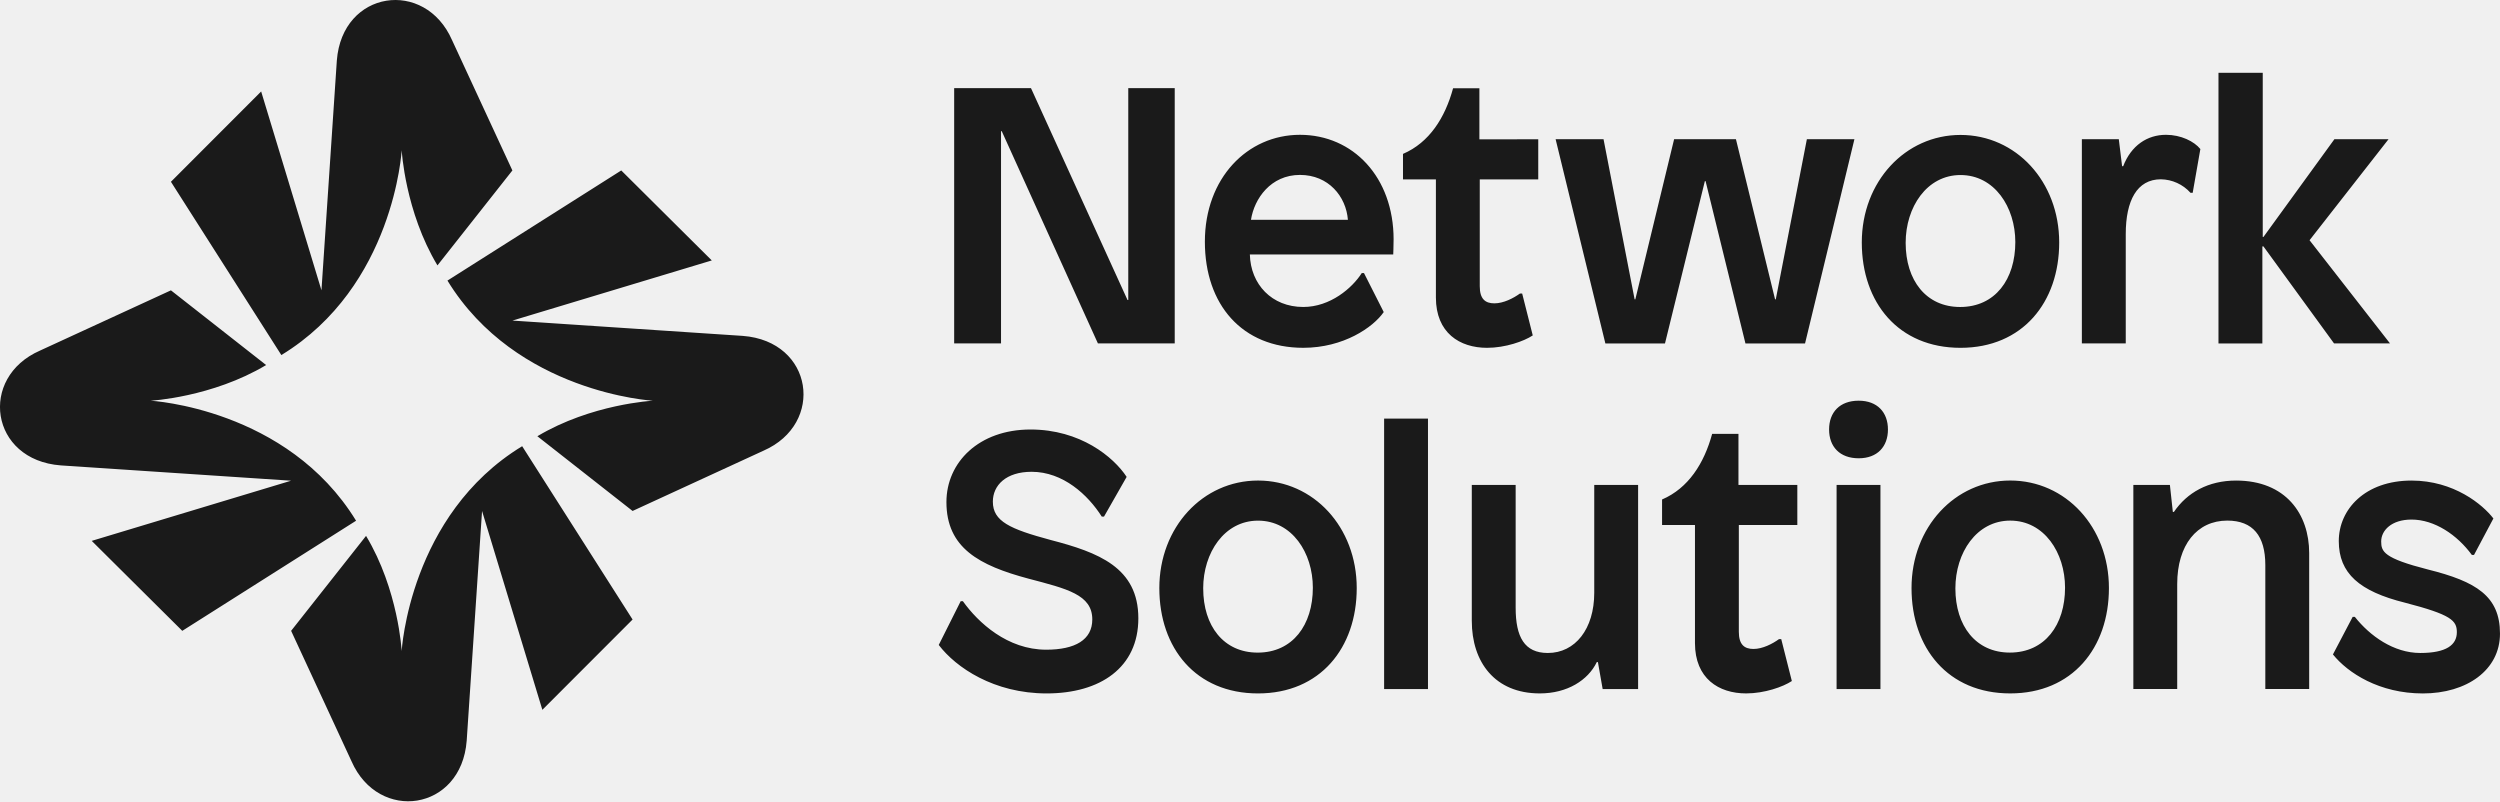
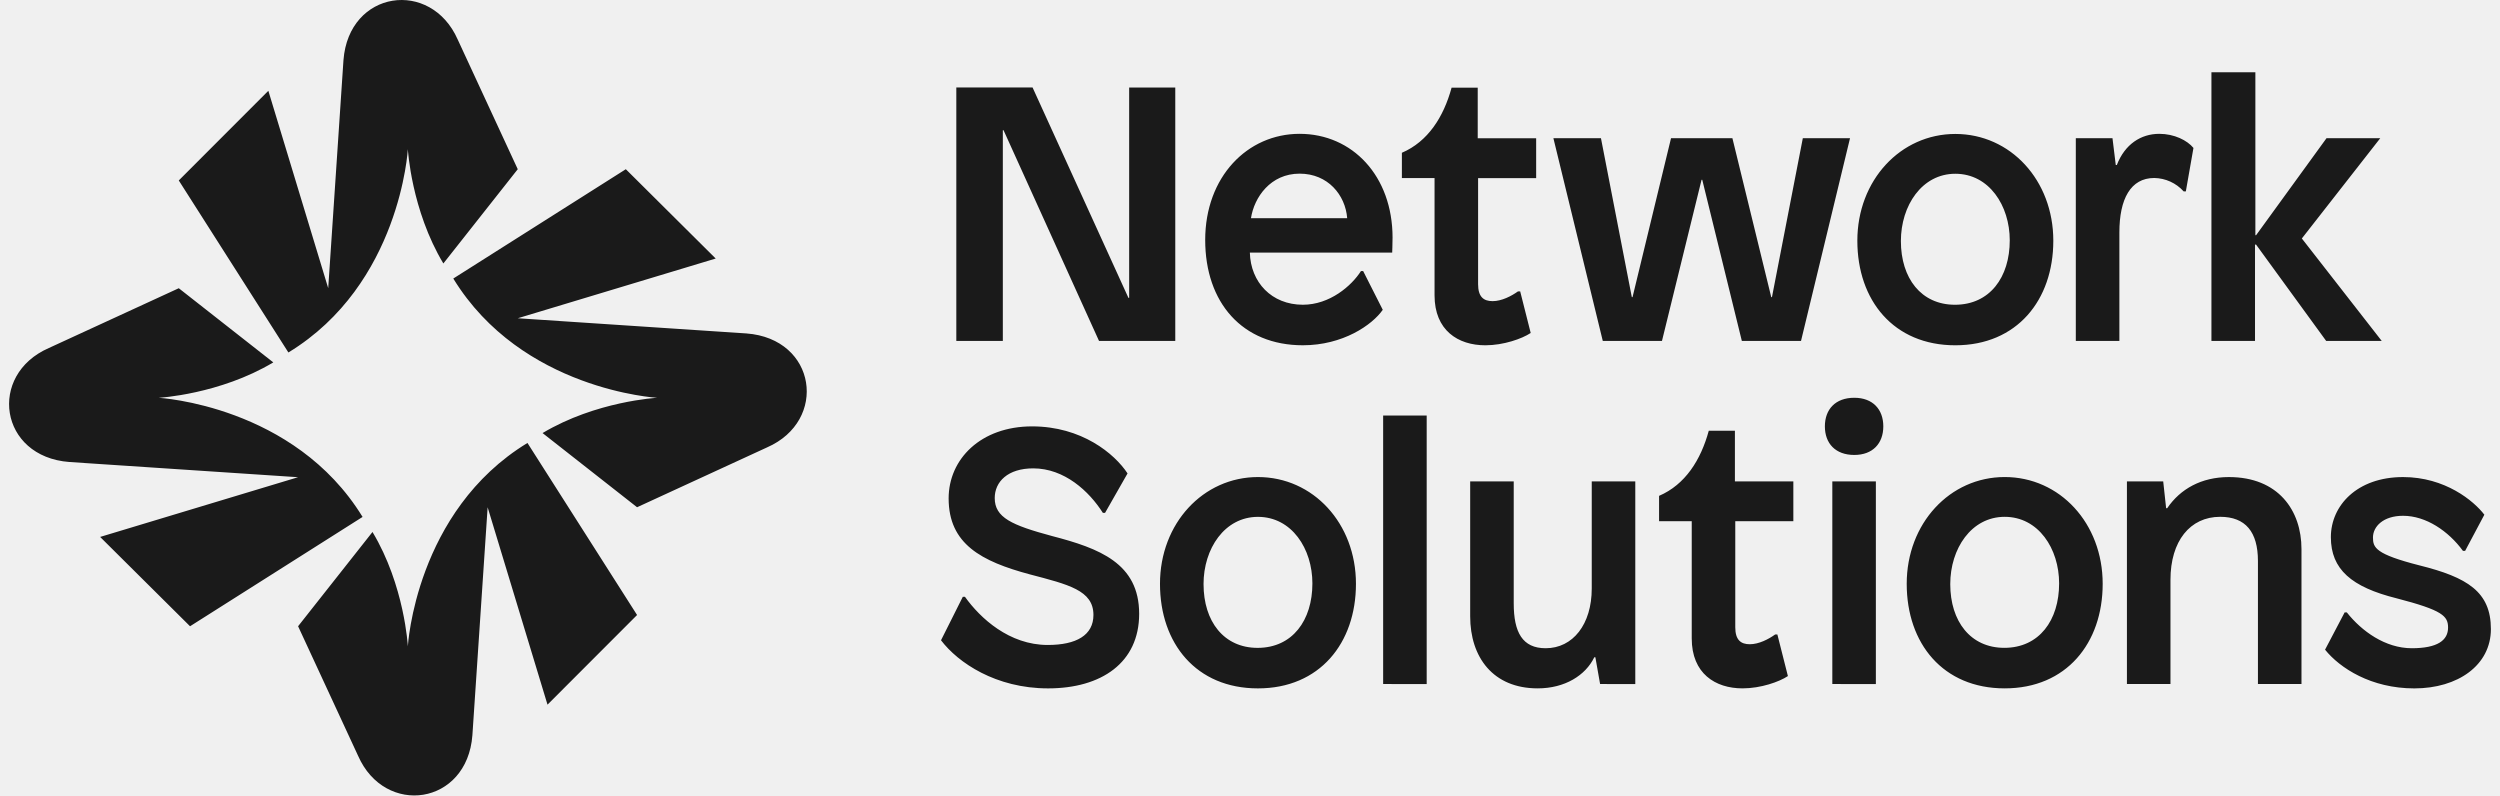
- <svg xmlns="http://www.w3.org/2000/svg" width="156" height="50" fill="none" viewBox="0 0 156 50">
+ <svg xmlns="http://www.w3.org/2000/svg" width="110" height="35" fill="none" viewBox="0 0 156 50">
  <g fill="#1a1a1a" clip-path="url(#a)">
    <path d="M68.51 21.43 62.509 8.186h-.045V21.43H59.54V5.499h4.793l6.025 13.223h.046V5.5h2.899v15.93zm18.45-6.486c0 .387-.022.933-.022.933h-8.947c.046 1.867 1.37 3.278 3.332 3.278 1.69 0 3.059-1.184 3.652-2.117h.137l1.233 2.435c-.662.956-2.511 2.23-5.022 2.23-3.811 0-6.139-2.685-6.139-6.622 0-3.96 2.648-6.669 5.934-6.669 3.31 0 5.843 2.64 5.843 6.532m-8.9-1.229h6.048c-.114-1.457-1.21-2.8-2.99-2.8-1.826 0-2.853 1.48-3.058 2.8m17.926-5.023v2.503h-3.65v6.665c0 .796.342 1.069.912 1.069s1.186-.319 1.597-.614h.137l.661 2.615c-.547.364-1.71.774-2.851.774-1.71 0-3.193-.933-3.193-3.14v-7.37h-2.053V9.603c1.642-.705 2.623-2.252 3.125-4.094h1.642v3.184zm12.929 12.739-2.488-10.128h-.045l-2.488 10.128h-3.72L97.07 8.685h2.99l1.94 9.992h.045l2.42-9.992h3.857l2.442 9.992h.045l1.94-9.992h2.967l-3.081 12.746zm19.578-6.301c0 3.73-2.281 6.574-6.159 6.574s-6.159-2.82-6.159-6.574c0-3.799 2.714-6.71 6.159-6.71 3.467 0 6.159 2.911 6.159 6.71m-9.581.023c0 2.343 1.277 4.003 3.399 4.003 2.19 0 3.444-1.729 3.444-4.049 0-2.184-1.3-4.185-3.421-4.185-2.099 0-3.422 2.001-3.422 4.23m18.39-5.853-.479 2.731h-.137a2.54 2.54 0 0 0-1.849-.842c-1.484 0-2.191 1.32-2.191 3.414v6.828h-2.739V8.685h2.305l.206 1.685h.068c.502-1.298 1.507-1.958 2.67-1.958.936 0 1.758.41 2.146.888m3.937 5.485 4.428-6.1h3.378l-4.93 6.305 5.021 6.44h-3.492l-4.405-6.053h-.068v6.054h-2.739V4.543h2.762v10.242zM70.303 29.758l-1.414 2.48h-.137c-.867-1.365-2.418-2.798-4.38-2.798-1.596 0-2.418.842-2.418 1.865 0 1.229 1.072 1.706 3.604 2.389 2.966.773 5.475 1.706 5.475 4.89 0 3.071-2.372 4.686-5.725 4.686-3.285 0-5.658-1.615-6.73-3.025l1.369-2.73h.137c.958 1.342 2.783 3.026 5.2 3.026 1.803 0 2.875-.615 2.875-1.888 0-1.547-1.574-1.911-3.992-2.548-3.057-.819-5.11-1.91-5.11-4.777 0-2.48 2.03-4.527 5.247-4.527 3.102 0 5.178 1.706 5.999 2.957m14.357 6.938c0 3.73-2.281 6.574-6.16 6.574-3.877 0-6.158-2.82-6.158-6.574 0-3.799 2.715-6.71 6.159-6.71 3.467 0 6.159 2.911 6.159 6.71m-9.58.023c0 2.343 1.277 4.004 3.398 4.004 2.19 0 3.444-1.73 3.444-4.05 0-2.183-1.3-4.185-3.421-4.185-2.099 0-3.422 2.002-3.422 4.23m11.29 6.278V26.12h2.737v16.878zm13.637 0-.297-1.683h-.068c-.547 1.137-1.848 1.956-3.558 1.956-2.806 0-4.243-1.956-4.243-4.527V30.26h2.737v7.666c0 1.82.547 2.82 2.007 2.82 1.711 0 2.897-1.5 2.897-3.753V30.26h2.737v12.738zm12.147-12.738v2.502h-3.65v6.665c0 .796.343 1.07.913 1.07s1.186-.32 1.596-.615h.137l.662 2.616c-.547.364-1.711.773-2.851.773-1.711 0-3.194-.932-3.194-3.139v-7.37h-2.053v-1.592c1.643-.706 2.623-2.252 3.125-4.095h1.642v3.185zm5.655-3.458c0 1.07-.662 1.797-1.825 1.797-1.186 0-1.848-.728-1.848-1.797s.662-1.797 1.848-1.797c1.163 0 1.825.728 1.825 1.797m-3.205 16.196V30.26h2.737v12.738zm16.994-6.3c0 3.73-2.281 6.573-6.159 6.573s-6.159-2.82-6.159-6.574c0-3.799 2.714-6.71 6.159-6.71 3.467 0 6.159 2.911 6.159 6.71m-9.581.022c0 2.343 1.277 4.004 3.399 4.004 2.19 0 3.444-1.73 3.444-4.05 0-2.183-1.3-4.185-3.421-4.185-2.099 0-3.422 2.002-3.422 4.23m22.077-2.206v8.484h-2.737V35.26c0-1.82-.776-2.775-2.373-2.775-1.893 0-3.125 1.524-3.125 3.958v6.551h-2.737V30.26h2.281l.183 1.683h.068c.821-1.206 2.144-1.956 3.878-1.956 3.102 0 4.562 2.093 4.562 4.527m11.495-2.161-1.209 2.274h-.136c-.913-1.25-2.327-2.206-3.764-2.206-1.255 0-1.893.682-1.893 1.365 0 .637.159 1.046 2.919 1.751 3.011.75 4.494 1.66 4.494 4.004 0 2.274-2.076 3.73-4.813 3.73-2.714 0-4.676-1.274-5.611-2.434l1.231-2.343h.137c.936 1.183 2.418 2.252 4.083 2.252 1.62 0 2.281-.5 2.281-1.296 0-.728-.342-1.092-3.239-1.843-2.828-.705-4.128-1.82-4.128-3.844 0-1.98 1.642-3.776 4.539-3.776 2.646 0 4.448 1.501 5.109 2.366M21.018 3.782c.333-4.403 5.498-5.13 7.185-1.288l3.77 8.142-4.676 5.925c-2.02-3.361-2.232-7.185-2.232-7.185s-.469 8.495-7.509 12.78l-6.89-10.813 5.63-5.636 3.763 12.407zm10.957 16.222 12.441-3.753-5.65-5.615-10.845 6.872c4.297 7.02 12.816 7.496 12.816 7.496s-3.834.203-7.205 2.217l5.941 4.663 8.165-3.759c3.853-1.682 3.124-6.834-1.291-7.166zM30.08 31.886l3.763 12.407 5.63-5.635-6.89-10.815c-7.04 4.286-7.518 12.78-7.518 12.78s-.203-3.823-2.223-7.184l-4.676 5.925 3.77 8.142c1.687 3.842 6.852 3.115 7.186-1.288zm-11.916-1.89L5.723 33.75l5.651 5.615 10.845-6.872c-4.298-7.02-12.817-7.488-12.817-7.488s3.834-.21 7.205-2.226l-5.941-4.662L2.5 21.875c-3.853 1.682-3.124 6.834 1.292 7.166z" />
  </g>
  <defs>
    <clipPath id="a">
      <path fill="#fff" d="M0 0h156v50H0z" />
    </clipPath>
  </defs>
</svg>
